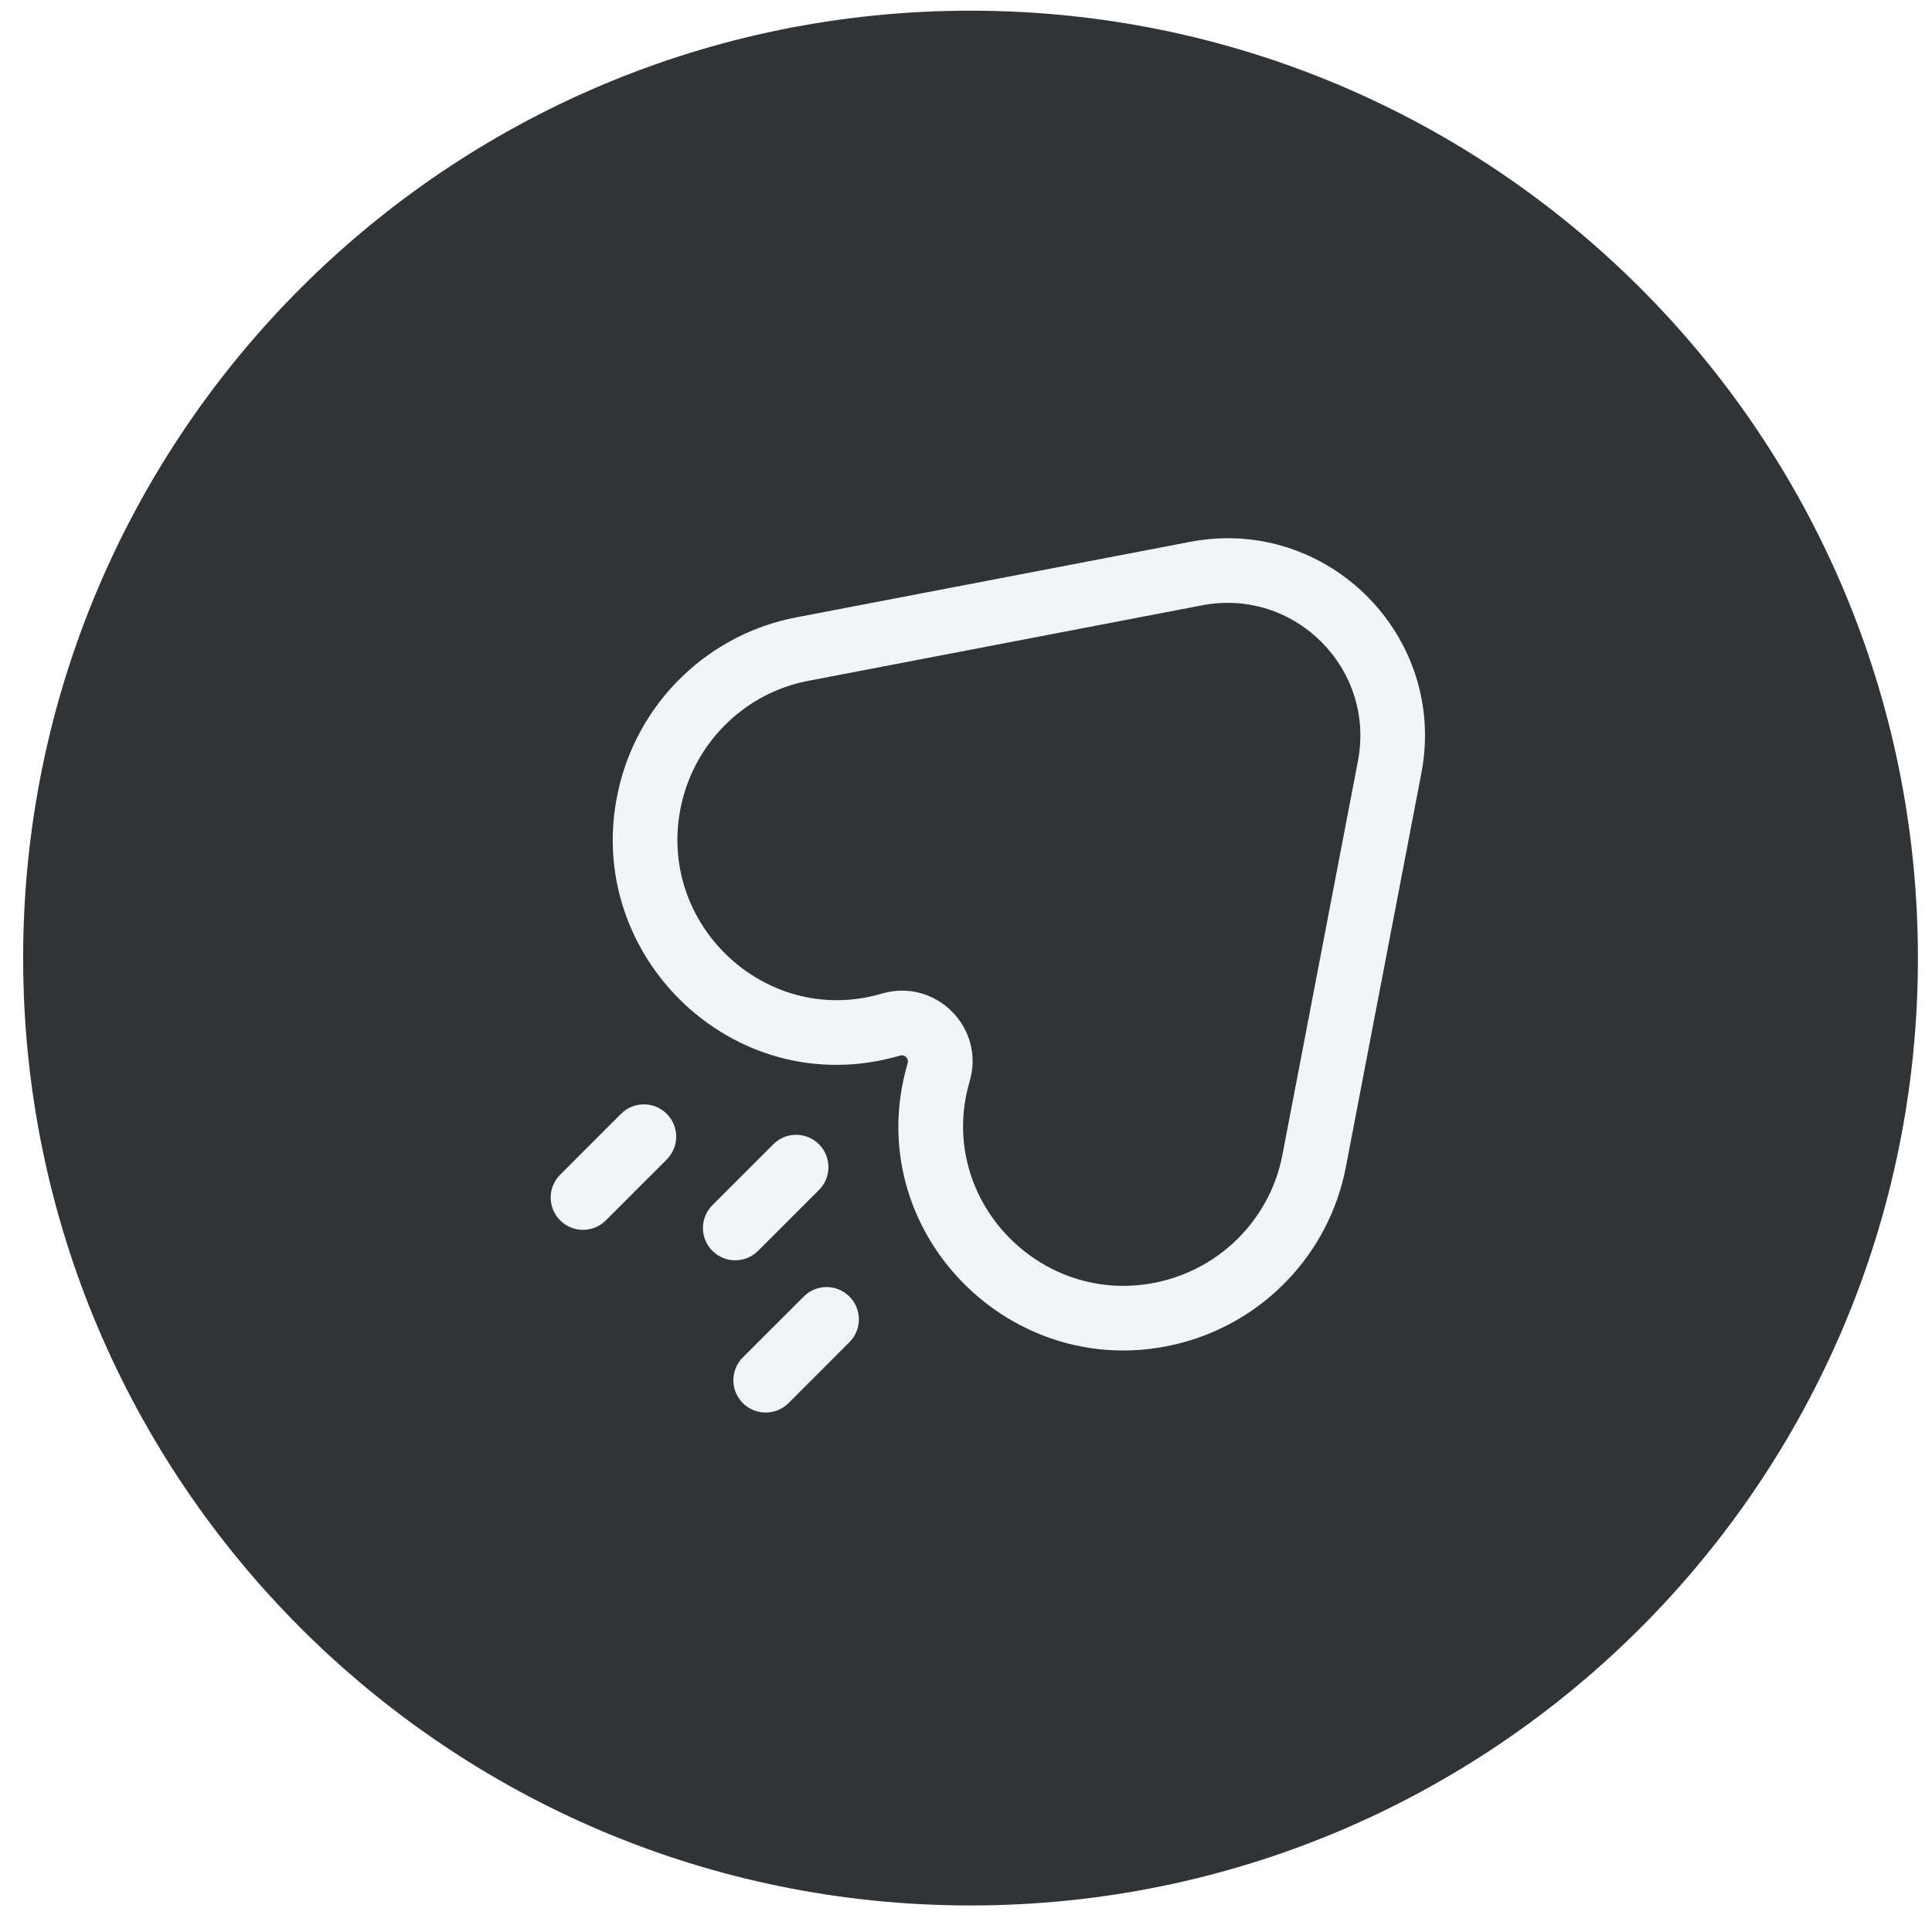
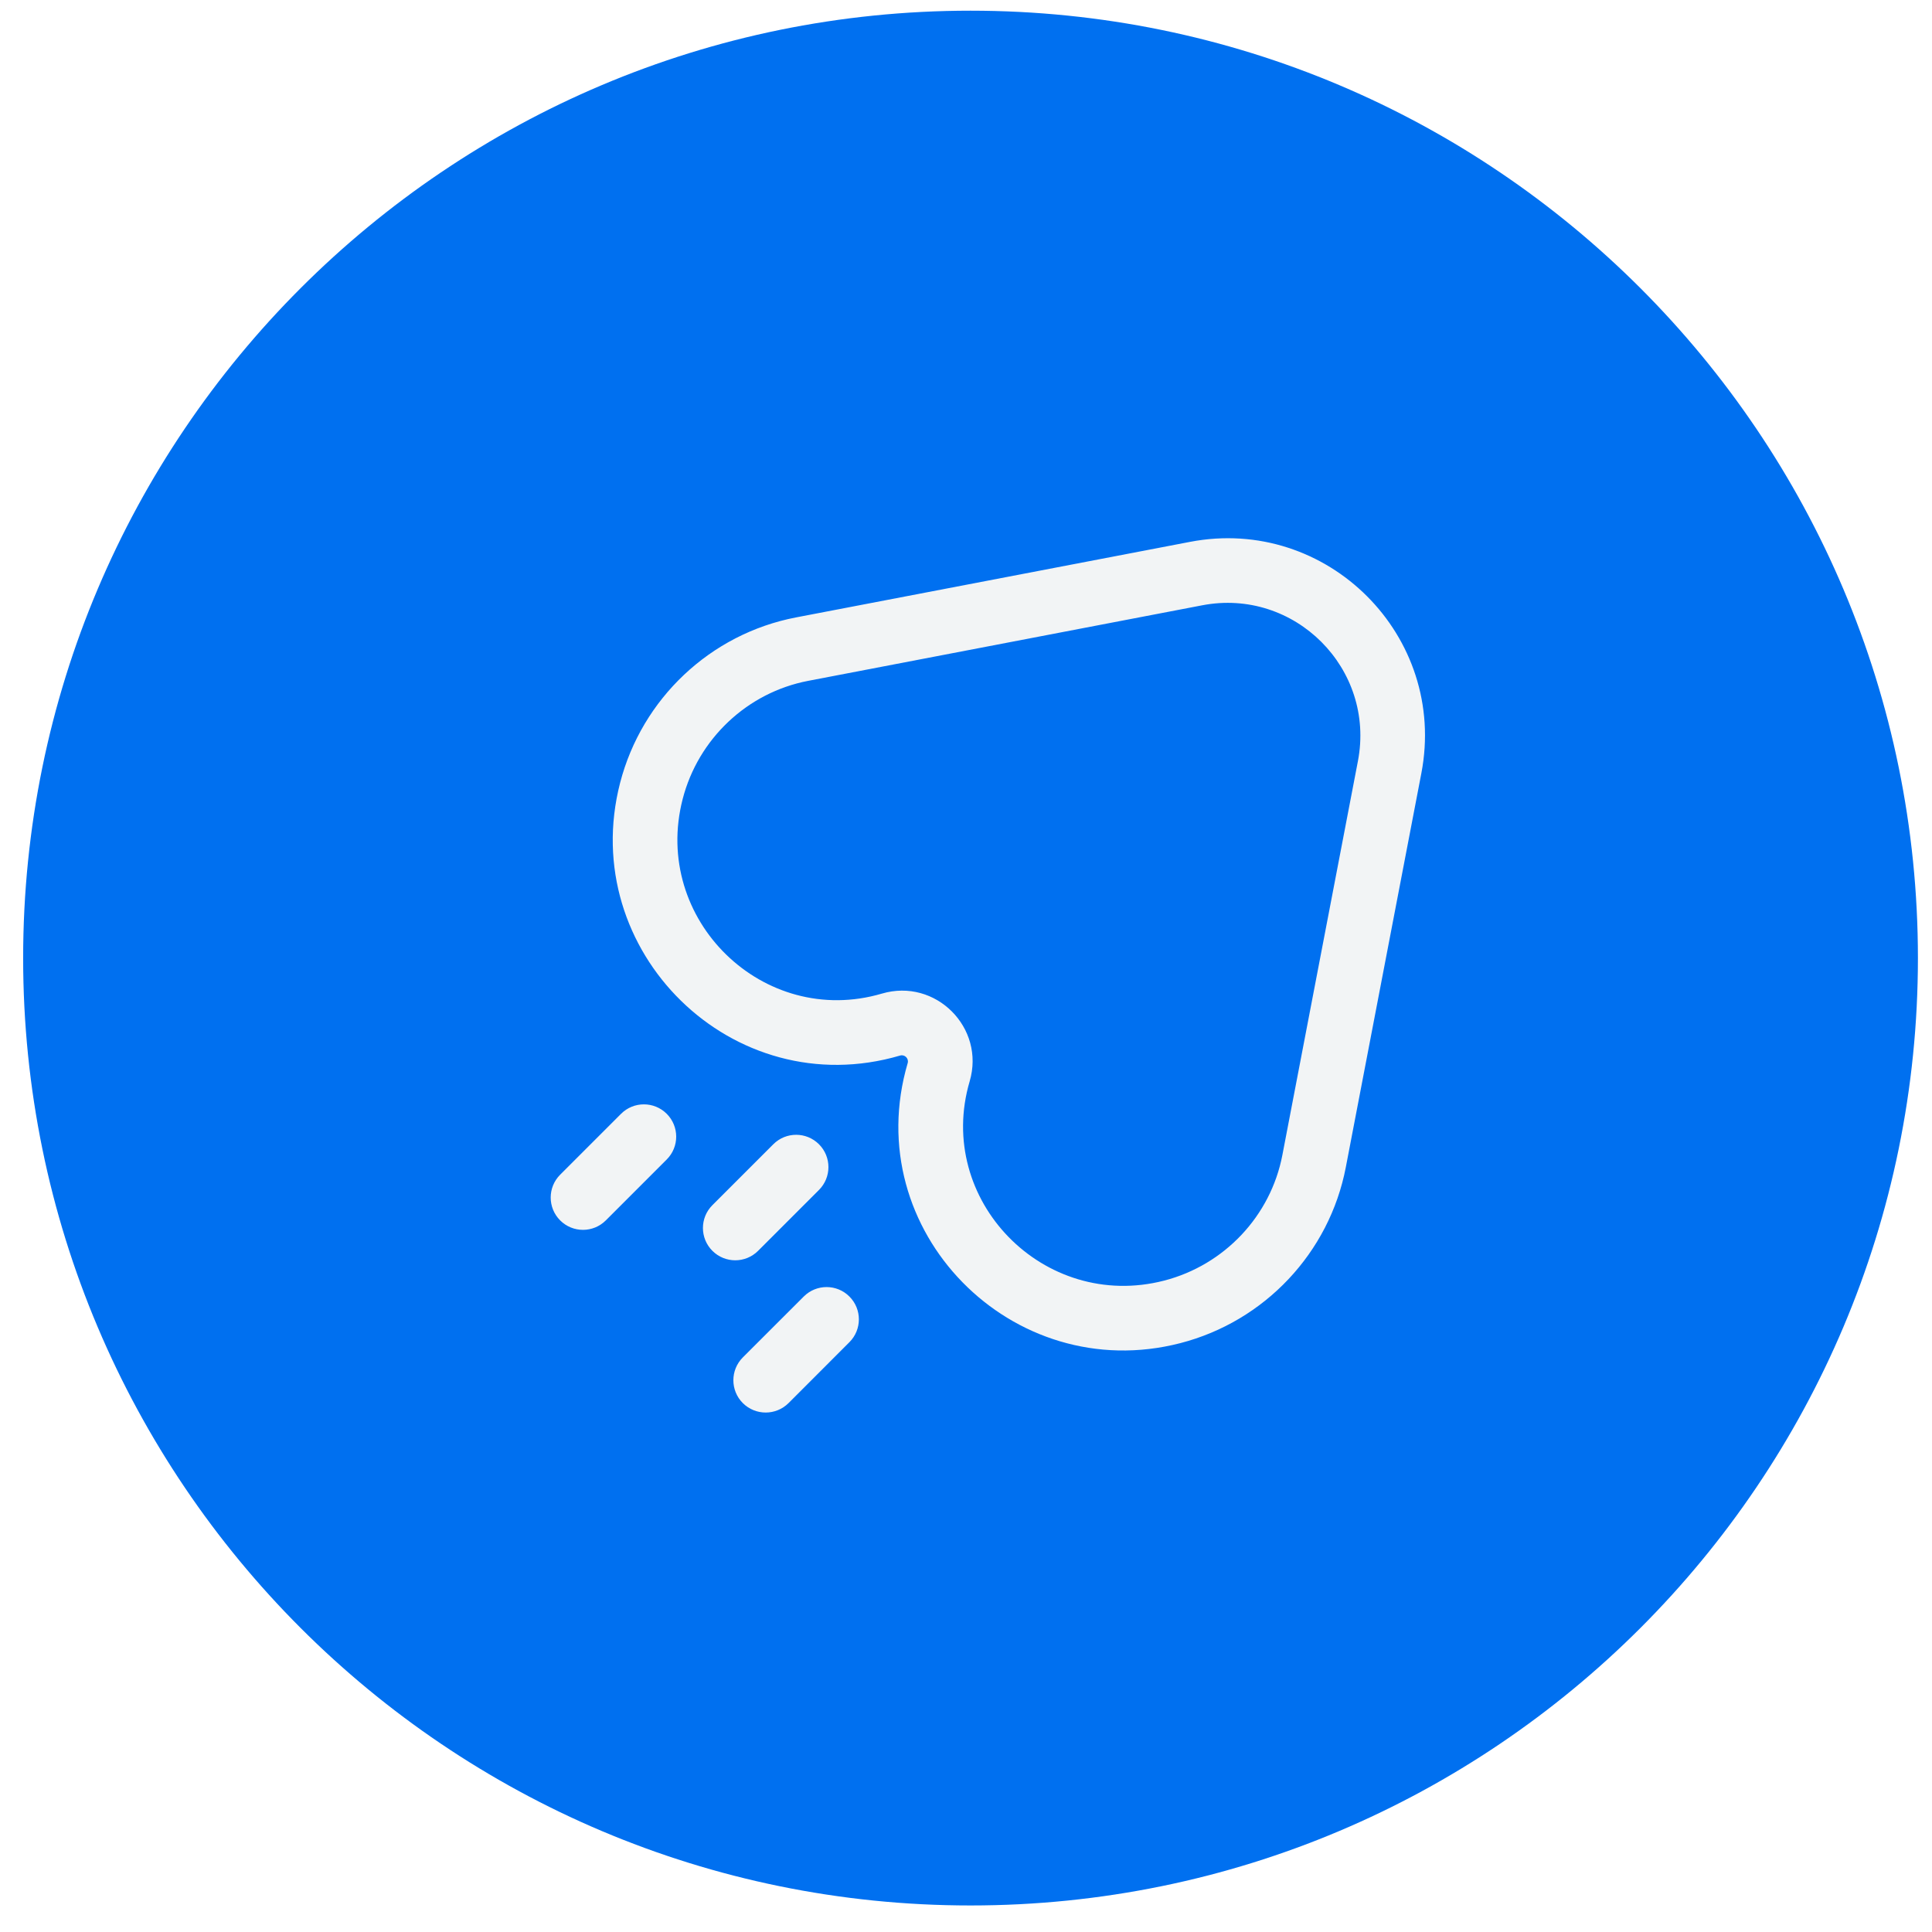
<svg xmlns="http://www.w3.org/2000/svg" width="49" height="49" viewBox="0 0 49 49" fill="none">
-   <circle cx="24.615" cy="24.299" r="24.028" fill="#303437" />
+   <circle cx="24.615" cy="24.299" r="24.028" fill="#0070F0" />
  <path d="M16.52 20.061L17.314 20.266L16.52 20.061ZM20.343 16.464L20.497 17.268L20.343 16.464ZM22.598 25.985L22.367 25.2L22.598 25.985ZM23.807 27.194L23.021 26.963L23.807 27.194ZM29.731 33.272L29.936 34.065L29.731 33.272ZM33.328 29.449L34.133 29.604L33.328 29.449ZM35.245 19.457L34.44 19.303V19.303L35.245 19.457ZM30.335 14.547L30.181 13.743L30.335 14.547ZM18.068 30.566C17.748 30.886 17.748 31.404 18.068 31.724C18.388 32.044 18.907 32.044 19.227 31.724L18.068 30.566ZM20.771 30.18C21.091 29.86 21.091 29.341 20.771 29.021C20.451 28.701 19.933 28.701 19.613 29.021L20.771 30.18ZM18.84 34.427C18.52 34.747 18.52 35.266 18.84 35.586C19.16 35.905 19.679 35.905 19.999 35.586L18.84 34.427ZM21.543 34.041C21.863 33.721 21.863 33.202 21.543 32.883C21.224 32.563 20.705 32.563 20.385 32.883L21.543 34.041ZM14.207 29.793C13.887 30.113 13.887 30.632 14.207 30.952C14.527 31.272 15.045 31.272 15.365 30.952L14.207 29.793ZM16.91 29.407C17.23 29.087 17.23 28.569 16.91 28.249C16.59 27.929 16.071 27.929 15.751 28.249L16.91 29.407ZM34.44 19.303L32.524 29.295L34.133 29.604L36.049 19.611L34.44 19.303ZM20.497 17.268L30.49 15.352L30.181 13.743L20.189 15.659L20.497 17.268ZM17.314 20.266C17.708 18.738 18.952 17.564 20.497 17.268L20.189 15.659C18.016 16.076 16.279 17.72 15.727 19.856L17.314 20.266ZM22.367 25.2C19.361 26.084 16.524 23.321 17.314 20.266L15.727 19.856C14.626 24.122 18.581 28.02 22.829 26.771L22.367 25.2ZM24.593 27.425C24.993 26.064 23.728 24.799 22.367 25.2L22.829 26.771C22.946 26.737 23.055 26.846 23.021 26.963L24.593 27.425ZM29.526 32.479C26.471 33.268 23.708 30.431 24.593 27.425L23.021 26.963C21.772 31.211 25.67 35.167 29.936 34.065L29.526 32.479ZM32.524 29.295C32.228 30.84 31.054 32.084 29.526 32.479L29.936 34.065C32.072 33.513 33.716 31.776 34.133 29.604L32.524 29.295ZM36.049 19.611C36.717 16.131 33.661 13.075 30.181 13.743L30.49 15.352C32.833 14.902 34.89 16.959 34.44 19.303L36.049 19.611ZM19.227 31.724L20.771 30.18L19.613 29.021L18.068 30.566L19.227 31.724ZM19.999 35.586L21.543 34.041L20.385 32.883L18.84 34.427L19.999 35.586ZM15.365 30.952L16.91 29.407L15.751 28.249L14.207 29.793L15.365 30.952Z" fill="#F2F4F5" />
</svg>
